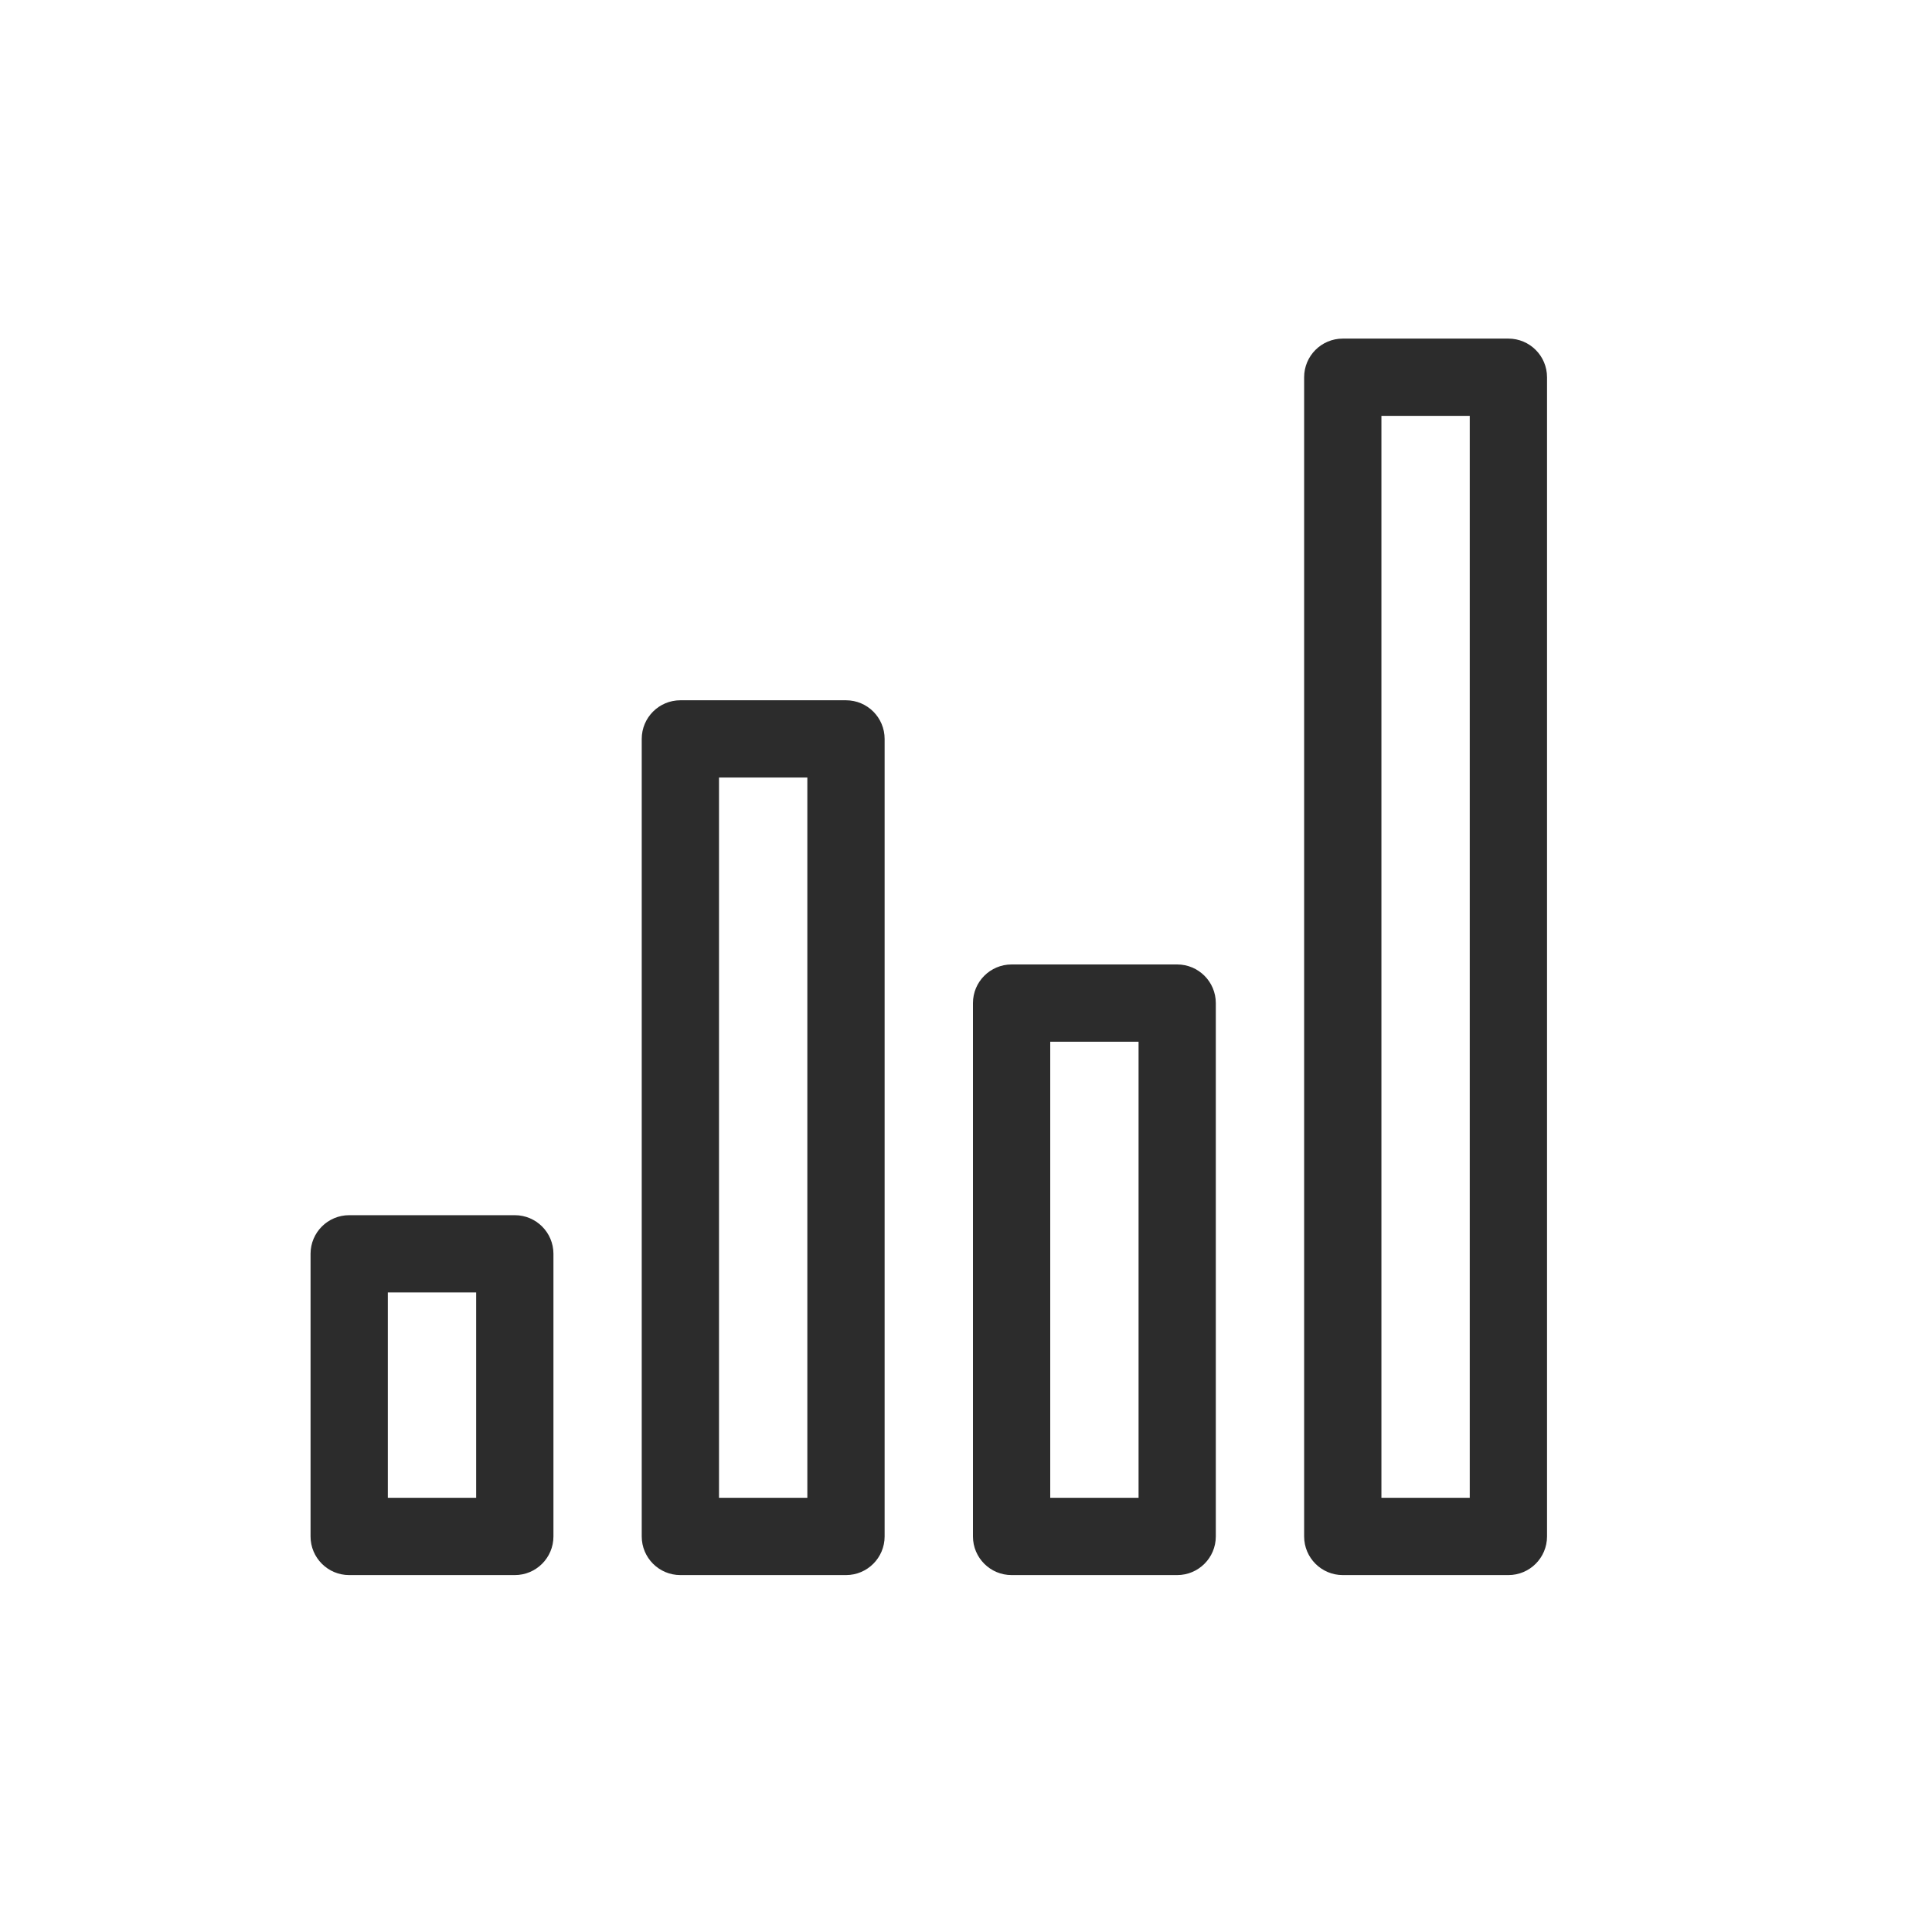
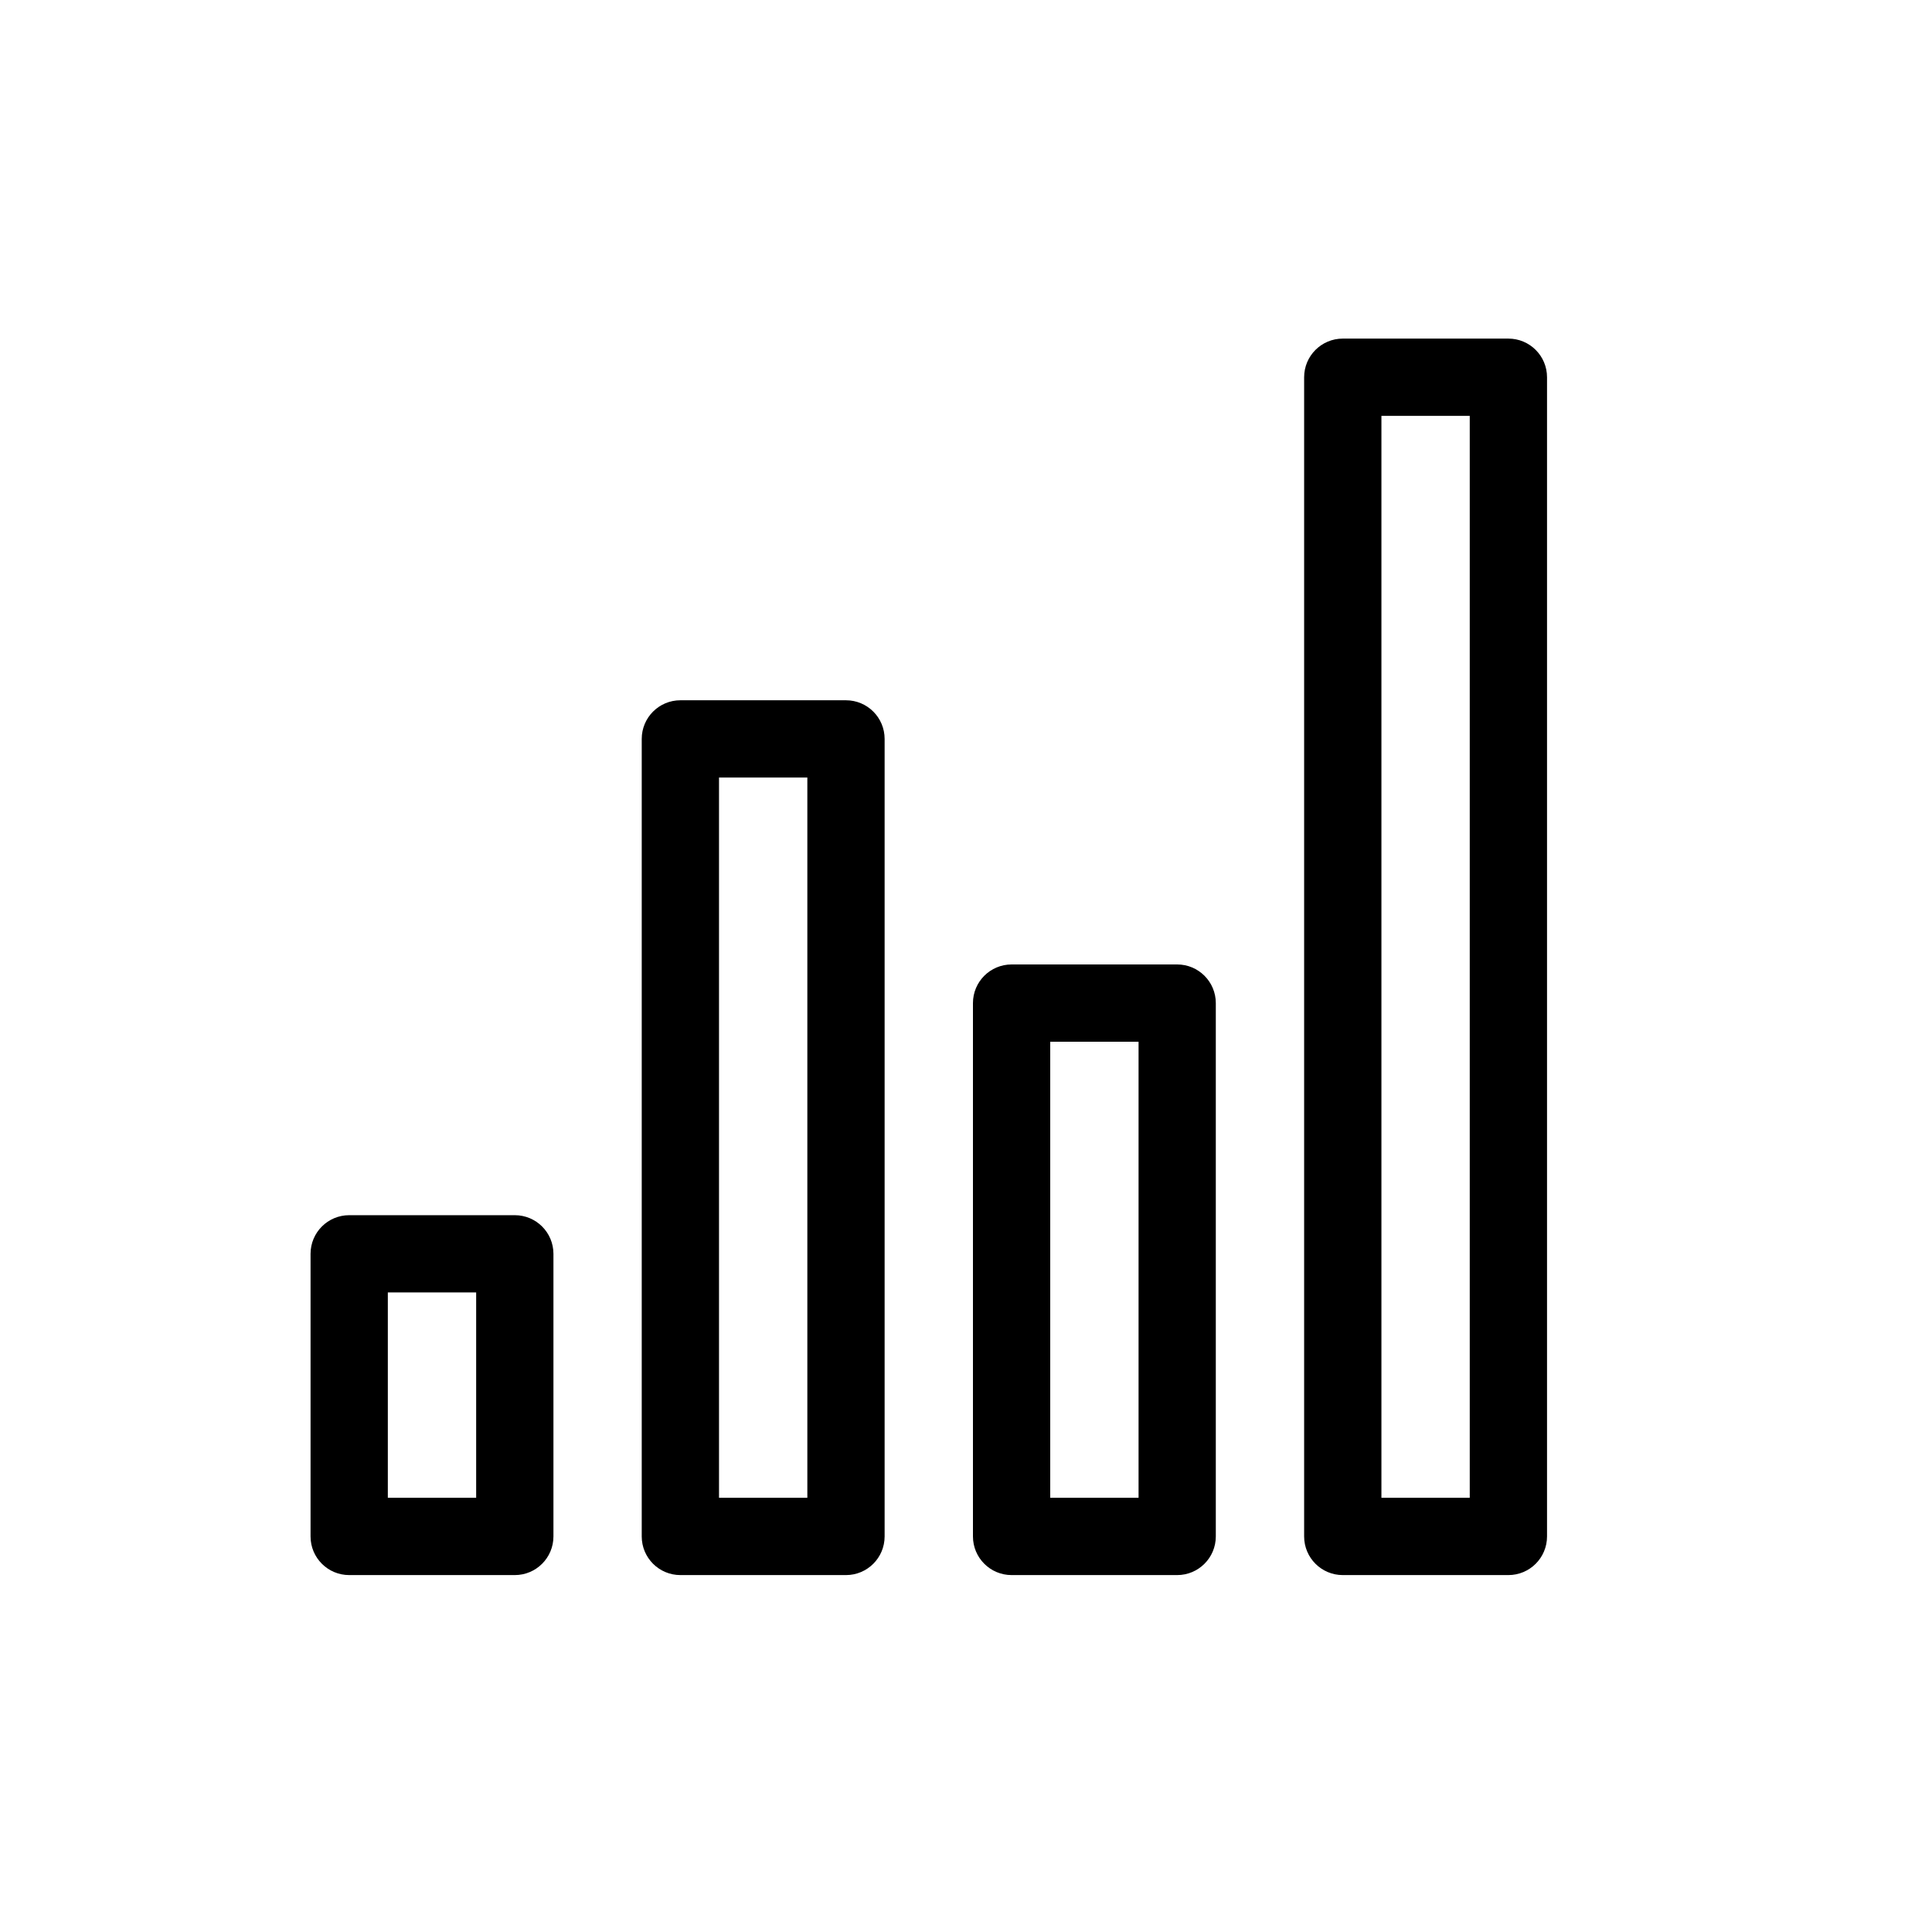
<svg xmlns="http://www.w3.org/2000/svg" t="1598186106115" class="icon" viewBox="0 0 1024 1024" version="1.1" p-id="2058" width="200" height="200">
  <defs>
    <style type="text/css" />
  </defs>
-   <path d="M185.078 834.826h87.777a20.48 20.48 0 0 0 20.48-20.48v-149.791a20.48 20.48 0 0 0-20.48-20.48H185.078a20.48 20.48 0 0 0-20.48 20.48v149.791a20.48 20.48 0 0 0 20.48 20.48z m20.48-149.811h46.817v108.831h-46.817v-108.831zM448.389 834.826a20.48 20.48 0 0 0 20.48-20.48v-422.707a20.48 20.48 0 0 0-20.48-20.48h-87.777a20.48 20.48 0 0 0-20.48 20.48v422.707a20.48 20.48 0 0 0 20.48 20.48h87.777z m-67.297-422.707h46.817v381.747h-46.817v-381.747zM623.923 834.826a20.48 20.48 0 0 0 20.48-20.48V531.661a20.48 20.48 0 0 0-20.48-20.48H536.166a20.48 20.48 0 0 0-20.48 20.48v282.685a20.48 20.48 0 0 0 20.48 20.48h87.757zM556.646 552.141h46.817v241.725H556.646V552.141zM691.22 199.946v614.4a20.48 20.48 0 0 0 20.48 20.48h87.777a20.48 20.48 0 0 0 20.48-20.48v-614.4a20.48 20.48 0 0 0-20.48-20.48h-87.777a20.48 20.48 0 0 0-20.48 20.48z m40.96 20.48h46.817v573.44h-46.817v-573.44z" fill="#2c2c2c" p-id="2059" />
+   <path d="M185.078 834.826h87.777a20.48 20.48 0 0 0 20.48-20.48v-149.791a20.48 20.48 0 0 0-20.48-20.48H185.078a20.48 20.48 0 0 0-20.48 20.48v149.791a20.48 20.48 0 0 0 20.48 20.48z m20.48-149.811h46.817v108.831h-46.817v-108.831zM448.389 834.826a20.48 20.48 0 0 0 20.48-20.48v-422.707a20.48 20.48 0 0 0-20.48-20.48h-87.777a20.48 20.48 0 0 0-20.48 20.48v422.707a20.48 20.48 0 0 0 20.48 20.48h87.777z m-67.297-422.707h46.817v381.747h-46.817v-381.747zM623.923 834.826a20.48 20.48 0 0 0 20.48-20.48V531.661a20.48 20.48 0 0 0-20.48-20.48H536.166a20.48 20.48 0 0 0-20.48 20.48v282.685a20.48 20.48 0 0 0 20.48 20.48h87.757zM556.646 552.141h46.817v241.725H556.646V552.141zM691.22 199.946v614.4a20.48 20.48 0 0 0 20.48 20.48h87.777a20.48 20.48 0 0 0 20.48-20.48v-614.4a20.48 20.48 0 0 0-20.48-20.48h-87.777a20.48 20.48 0 0 0-20.48 20.48z m40.96 20.48h46.817v573.44h-46.817v-573.44z" p-id="2059" />
</svg>
